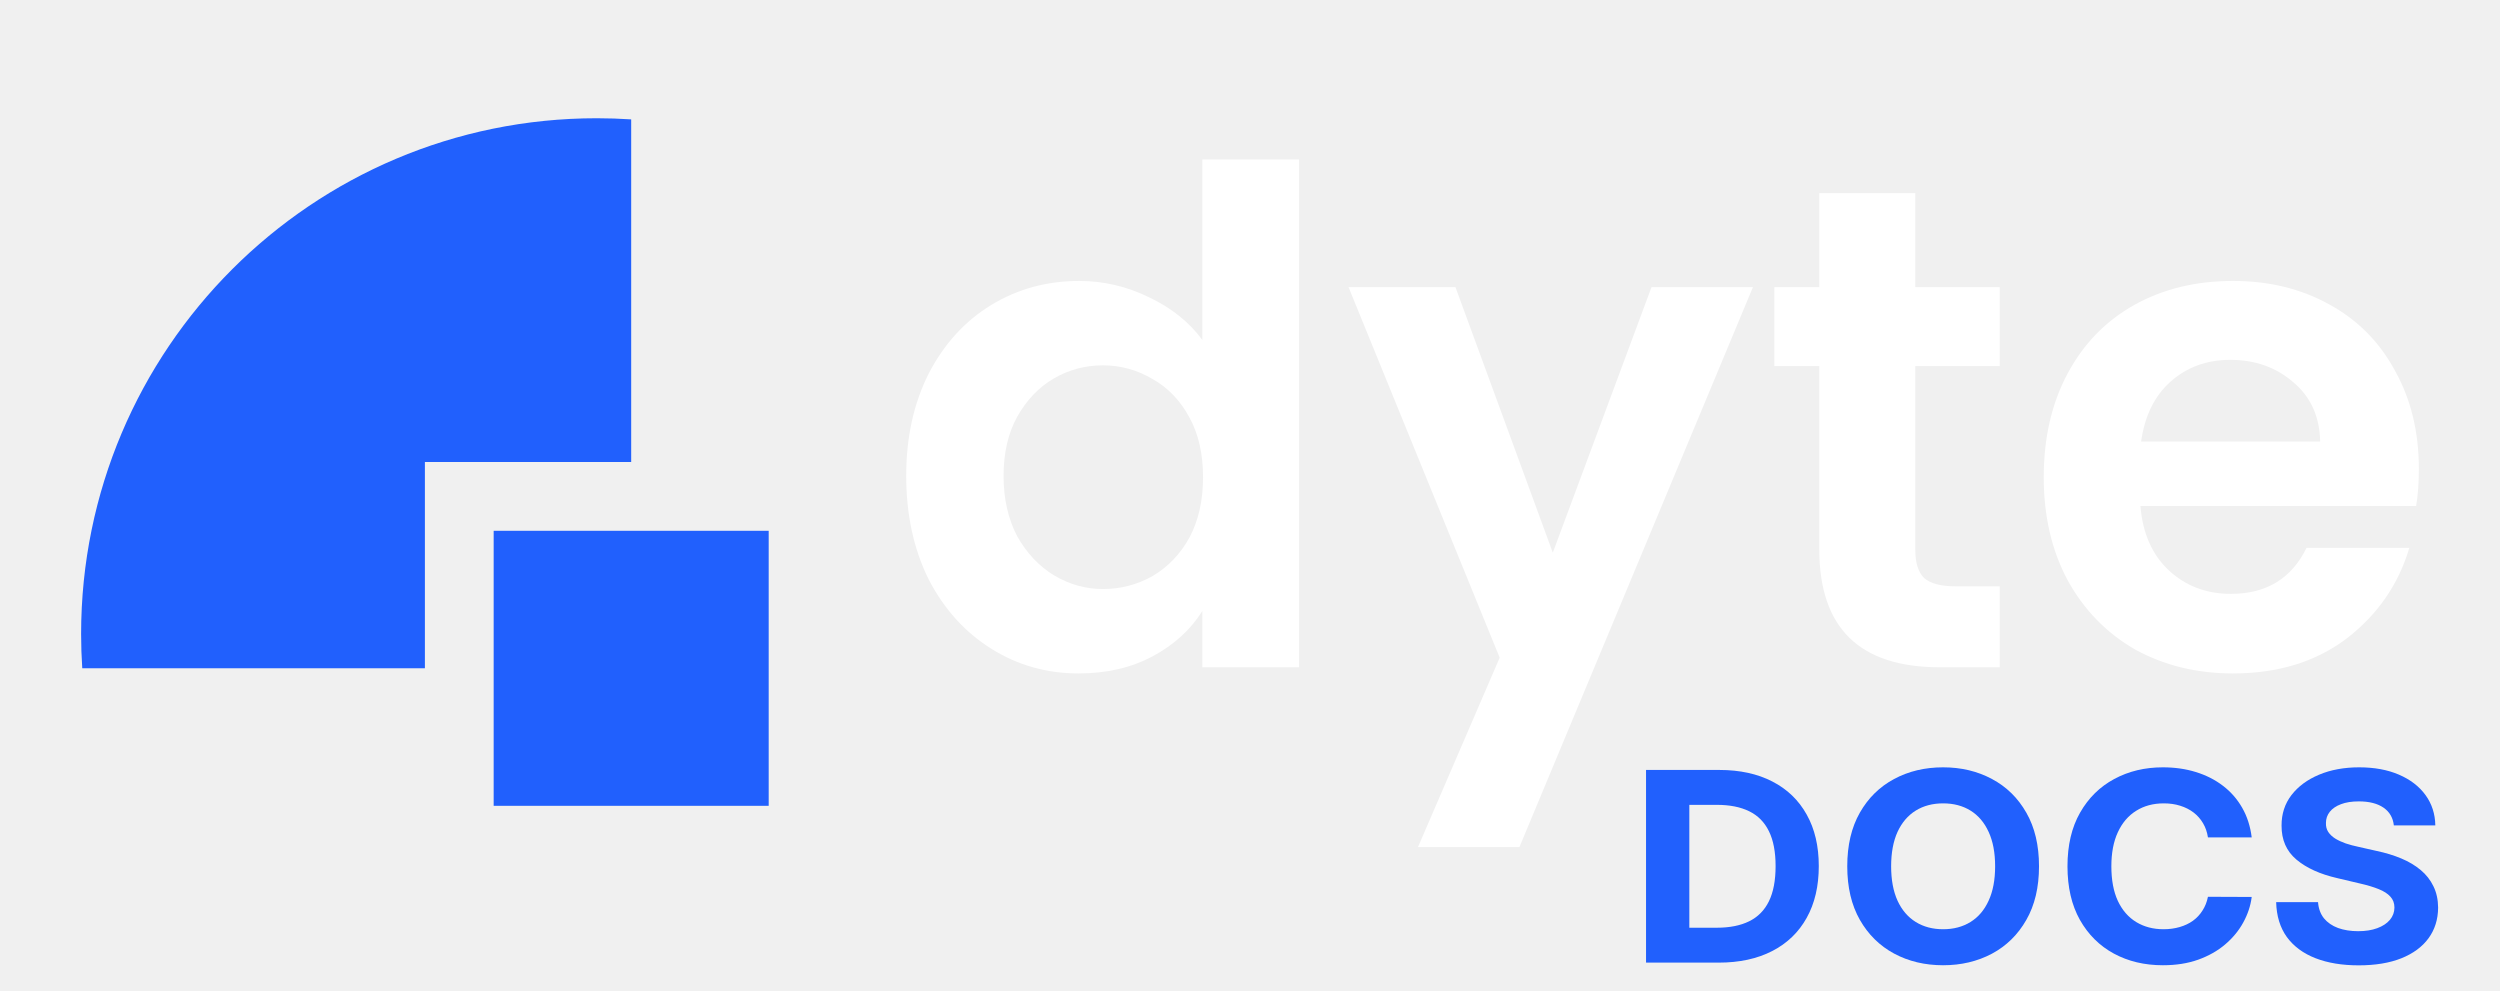
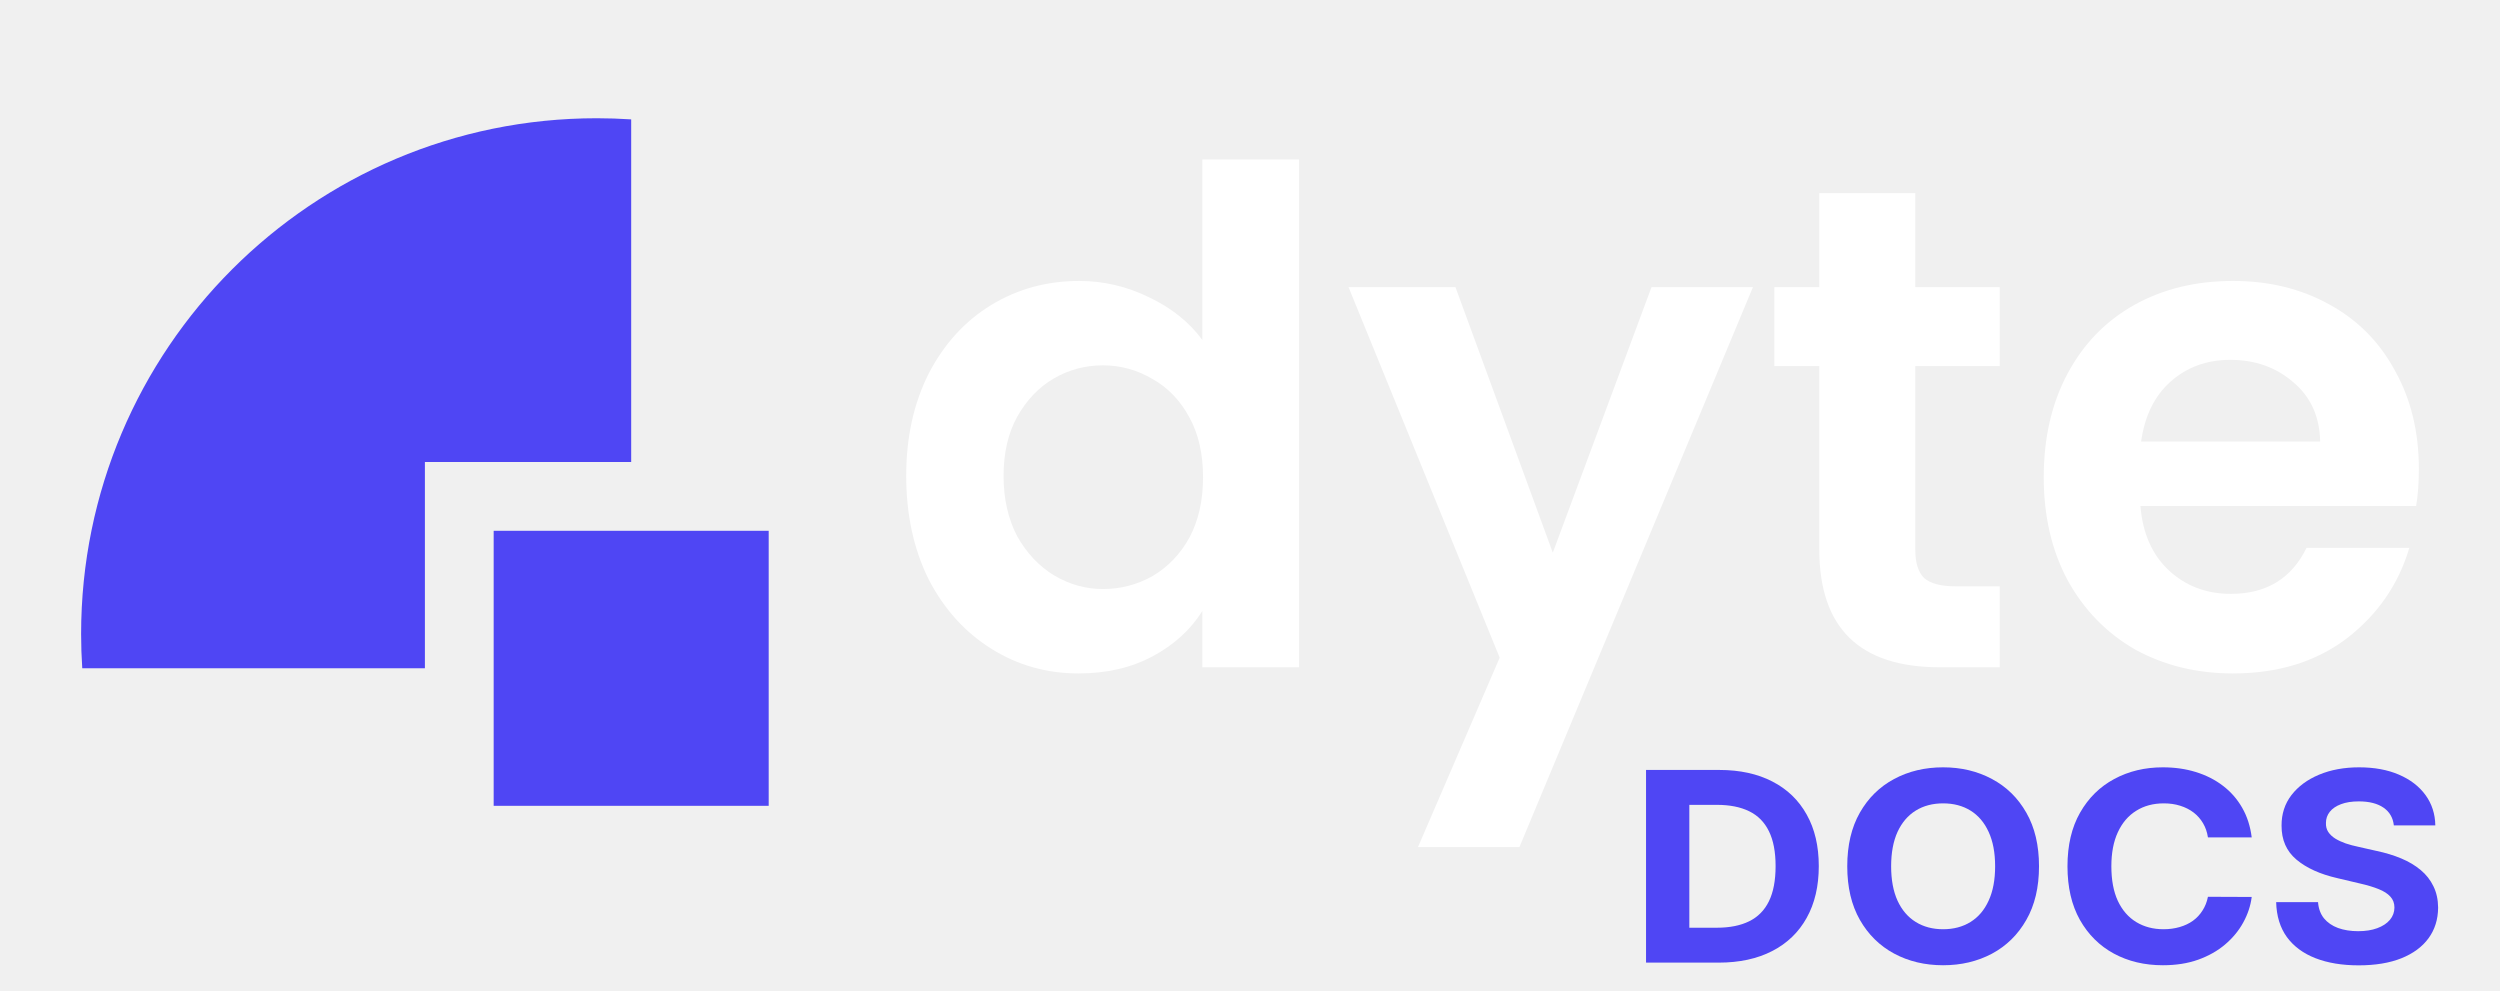
<svg xmlns="http://www.w3.org/2000/svg" viewBox="0 0 101 40" fill="none">
  <g clip-path="url(#clip0_2364_66804)">
-     <path d="M19.944 21.444H31.055V32.555H19.944V21.444Z" fill="#2160FD" />
-     <path d="M25.5 4.823C25.041 4.793 24.577 4.777 24.111 4.777C12.605 4.777 3.277 14.105 3.277 25.611C3.277 26.077 3.293 26.54 3.323 26.998H17.166V18.665H25.5V4.823Z" fill="#2160FD" />
+     <path d="M19.944 21.444H31.055V32.555H19.944V21.444Z" fill="#4f46f4" />
+     <path d="M25.5 4.823C25.041 4.793 24.577 4.777 24.111 4.777C12.605 4.777 3.277 14.105 3.277 25.611C3.277 26.077 3.293 26.54 3.323 26.998H17.166V18.665H25.5V4.823Z" fill="#4f46f4" />
    <path d="M36.611 19.223C36.611 17.671 36.914 16.294 37.519 15.093C38.142 13.891 38.986 12.967 40.049 12.32C41.113 11.674 42.295 11.35 43.597 11.35C44.587 11.35 45.532 11.572 46.43 12.015C47.328 12.441 48.044 13.014 48.575 13.734V6.443H52.481V26.958H48.575V24.685C48.099 25.442 47.429 26.052 46.568 26.514C45.706 26.976 44.706 27.207 43.57 27.207C42.286 27.207 41.113 26.875 40.049 26.209C38.986 25.544 38.142 24.611 37.519 23.409C36.914 22.19 36.611 20.794 36.611 19.223ZM48.603 19.279C48.603 18.336 48.419 17.532 48.053 16.867C47.686 16.183 47.191 15.666 46.568 15.315C45.944 14.945 45.275 14.76 44.56 14.76C43.845 14.76 43.184 14.936 42.58 15.287C41.974 15.638 41.479 16.155 41.094 16.839C40.727 17.505 40.544 18.299 40.544 19.223C40.544 20.147 40.727 20.961 41.094 21.663C41.479 22.347 41.974 22.873 42.58 23.243C43.203 23.613 43.863 23.797 44.56 23.797C45.275 23.797 45.944 23.622 46.568 23.271C47.191 22.901 47.686 22.384 48.053 21.718C48.419 21.035 48.603 20.221 48.603 19.279Z" fill="white" />
    <path d="M70.819 11.6L61.385 34.221H57.287L60.587 26.57L54.481 11.6H58.8L62.733 22.328L66.721 11.6H70.819Z" fill="white" />
    <path d="M77.378 14.788V22.217C77.378 22.735 77.497 23.114 77.735 23.354C77.992 23.576 78.414 23.687 79 23.687H80.788V26.958H78.368C75.122 26.958 73.499 25.369 73.499 22.19V14.788H71.684V11.6H73.499V7.802H77.378V11.6H80.788V14.788H77.378Z" fill="white" />
    <path d="M97.722 18.946C97.722 19.501 97.686 20 97.612 20.443H86.473C86.565 21.552 86.95 22.421 87.628 23.049C88.307 23.677 89.141 23.992 90.131 23.992C91.561 23.992 92.579 23.372 93.184 22.134H97.337C96.897 23.613 96.054 24.832 94.807 25.794C93.56 26.736 92.029 27.207 90.214 27.207C88.747 27.207 87.427 26.884 86.253 26.237C85.098 25.572 84.19 24.638 83.53 23.437C82.888 22.236 82.567 20.85 82.567 19.279C82.567 17.689 82.888 16.294 83.53 15.093C84.172 13.891 85.07 12.967 86.225 12.32C87.381 11.674 88.71 11.35 90.214 11.35C91.662 11.35 92.955 11.664 94.092 12.293C95.247 12.921 96.136 13.818 96.76 14.982C97.401 16.128 97.722 17.449 97.722 18.946ZM93.734 17.837C93.716 16.839 93.358 16.044 92.662 15.453C91.965 14.843 91.112 14.538 90.104 14.538C89.15 14.538 88.343 14.834 87.683 15.425C87.041 15.998 86.647 16.802 86.501 17.837H93.734Z" fill="white" />
-     <path d="M69.432 38.89H66.5V31.106H69.457C70.288 31.106 71.005 31.262 71.605 31.574C72.206 31.883 72.667 32.328 72.99 32.908C73.316 33.488 73.479 34.182 73.479 34.99C73.479 35.801 73.316 36.498 72.99 37.081C72.667 37.663 72.203 38.111 71.597 38.422C70.994 38.734 70.272 38.89 69.432 38.89ZM68.249 37.48H69.359C69.876 37.48 70.311 37.394 70.664 37.221C71.019 37.047 71.286 36.777 71.464 36.412C71.644 36.044 71.734 35.571 71.734 34.99C71.734 34.415 71.644 33.945 71.464 33.581C71.286 33.216 71.021 32.947 70.668 32.775C70.315 32.602 69.88 32.516 69.364 32.516H68.249V37.48Z" fill="#2160FD" />
-     <path d="M82.376 34.998C82.376 35.847 82.205 36.569 81.863 37.164C81.524 37.76 81.061 38.215 80.474 38.529C79.889 38.84 79.232 38.996 78.502 38.996C77.767 38.996 77.108 38.839 76.523 38.525C75.939 38.211 75.477 37.756 75.138 37.161C74.799 36.565 74.629 35.844 74.629 34.998C74.629 34.149 74.799 33.427 75.138 32.832C75.477 32.236 75.939 31.783 76.523 31.471C77.108 31.157 77.767 31 78.502 31C79.232 31 79.889 31.157 80.474 31.471C81.061 31.783 81.524 32.236 81.863 32.832C82.205 33.427 82.376 34.149 82.376 34.998ZM80.603 34.998C80.603 34.448 80.515 33.985 80.34 33.607C80.168 33.23 79.924 32.943 79.609 32.748C79.294 32.553 78.925 32.456 78.502 32.456C78.08 32.456 77.711 32.553 77.396 32.748C77.081 32.943 76.836 33.23 76.661 33.607C76.489 33.985 76.402 34.448 76.402 34.998C76.402 35.548 76.489 36.012 76.661 36.389C76.836 36.767 77.081 37.053 77.396 37.248C77.711 37.443 78.08 37.541 78.502 37.541C78.925 37.541 79.294 37.443 79.609 37.248C79.924 37.053 80.168 36.767 80.34 36.389C80.515 36.012 80.603 35.548 80.603 34.998Z" fill="#2160FD" />
-     <path d="M90.969 33.831H89.201C89.168 33.616 89.102 33.425 89.003 33.258C88.903 33.088 88.775 32.943 88.619 32.824C88.463 32.705 88.282 32.614 88.078 32.551C87.876 32.487 87.656 32.456 87.419 32.456C86.991 32.456 86.618 32.556 86.301 32.756C85.983 32.953 85.737 33.242 85.561 33.622C85.386 34 85.299 34.458 85.299 34.998C85.299 35.553 85.386 36.019 85.561 36.397C85.739 36.774 85.987 37.059 86.305 37.252C86.622 37.444 86.99 37.541 87.407 37.541C87.641 37.541 87.858 37.511 88.058 37.453C88.259 37.395 88.439 37.31 88.595 37.199C88.751 37.085 88.88 36.947 88.982 36.784C89.087 36.622 89.16 36.437 89.201 36.23L90.969 36.237C90.924 36.594 90.809 36.939 90.626 37.271C90.446 37.6 90.202 37.895 89.895 38.156C89.591 38.415 89.227 38.62 88.805 38.772C88.385 38.922 87.909 38.996 87.379 38.996C86.641 38.996 85.981 38.839 85.4 38.525C84.821 38.211 84.363 37.756 84.027 37.161C83.693 36.565 83.526 35.844 83.526 34.998C83.526 34.149 83.695 33.427 84.035 32.832C84.374 32.236 84.835 31.783 85.416 31.471C85.998 31.157 86.652 31 87.379 31C87.858 31 88.302 31.063 88.712 31.19C89.124 31.317 89.489 31.502 89.806 31.745C90.124 31.986 90.382 32.281 90.582 32.63C90.784 32.98 90.913 33.38 90.969 33.831Z" fill="#2160FD" />
-     <path d="M96.711 33.345C96.678 33.038 96.54 32.8 96.295 32.63C96.05 32.461 95.717 32.376 95.297 32.376C95.012 32.376 94.771 32.414 94.574 32.49C94.378 32.563 94.227 32.666 94.122 32.798C94.019 32.929 93.968 33.079 93.968 33.246C93.963 33.385 93.994 33.507 94.061 33.611C94.131 33.715 94.227 33.805 94.348 33.881C94.469 33.954 94.609 34.019 94.768 34.075C94.927 34.128 95.097 34.173 95.277 34.211L96.02 34.379C96.381 34.455 96.712 34.556 97.014 34.683C97.315 34.809 97.576 34.965 97.797 35.15C98.018 35.335 98.189 35.553 98.31 35.804C98.434 36.055 98.497 36.342 98.5 36.666C98.497 37.143 98.368 37.556 98.112 37.906C97.859 38.253 97.493 38.522 97.014 38.715C96.537 38.905 95.962 39 95.289 39C94.621 39 94.04 38.904 93.544 38.711C93.052 38.519 92.666 38.234 92.389 37.856C92.115 37.476 91.971 37.006 91.957 36.446H93.649C93.668 36.707 93.748 36.925 93.888 37.1C94.03 37.272 94.22 37.403 94.457 37.491C94.697 37.577 94.967 37.62 95.269 37.62C95.565 37.62 95.822 37.58 96.04 37.499C96.261 37.418 96.432 37.305 96.553 37.161C96.674 37.016 96.735 36.85 96.735 36.663C96.735 36.488 96.68 36.341 96.569 36.222C96.462 36.103 96.303 36.001 96.093 35.918C95.885 35.834 95.631 35.758 95.329 35.69L94.429 35.477C93.731 35.317 93.181 35.068 92.777 34.728C92.373 34.389 92.172 33.931 92.175 33.356C92.172 32.885 92.306 32.473 92.575 32.121C92.847 31.769 93.22 31.494 93.694 31.296C94.168 31.099 94.706 31 95.309 31C95.923 31 96.459 31.099 96.917 31.296C97.377 31.494 97.735 31.769 97.991 32.121C98.247 32.473 98.379 32.881 98.387 33.345H96.711Z" fill="#2160FD" />
+     <path d="M69.432 38.89H66.5V31.106H69.457C70.288 31.106 71.005 31.262 71.605 31.574C72.206 31.883 72.667 32.328 72.99 32.908C73.316 33.488 73.479 34.182 73.479 34.99C73.479 35.801 73.316 36.498 72.99 37.081C72.667 37.663 72.203 38.111 71.597 38.422C70.994 38.734 70.272 38.89 69.432 38.89ZM68.249 37.48H69.359C69.876 37.48 70.311 37.394 70.664 37.221C71.019 37.047 71.286 36.777 71.464 36.412C71.644 36.044 71.734 35.571 71.734 34.99C71.734 34.415 71.644 33.945 71.464 33.581C71.286 33.216 71.021 32.947 70.668 32.775C70.315 32.602 69.88 32.516 69.364 32.516H68.249V37.48Z" fill="#4f46f4" />
+     <path d="M82.376 34.998C82.376 35.847 82.205 36.569 81.863 37.164C81.524 37.76 81.061 38.215 80.474 38.529C79.889 38.84 79.232 38.996 78.502 38.996C77.767 38.996 77.108 38.839 76.523 38.525C75.939 38.211 75.477 37.756 75.138 37.161C74.799 36.565 74.629 35.844 74.629 34.998C74.629 34.149 74.799 33.427 75.138 32.832C75.477 32.236 75.939 31.783 76.523 31.471C77.108 31.157 77.767 31 78.502 31C79.232 31 79.889 31.157 80.474 31.471C81.061 31.783 81.524 32.236 81.863 32.832C82.205 33.427 82.376 34.149 82.376 34.998ZM80.603 34.998C80.603 34.448 80.515 33.985 80.34 33.607C80.168 33.23 79.924 32.943 79.609 32.748C79.294 32.553 78.925 32.456 78.502 32.456C78.08 32.456 77.711 32.553 77.396 32.748C77.081 32.943 76.836 33.23 76.661 33.607C76.489 33.985 76.402 34.448 76.402 34.998C76.402 35.548 76.489 36.012 76.661 36.389C76.836 36.767 77.081 37.053 77.396 37.248C77.711 37.443 78.08 37.541 78.502 37.541C78.925 37.541 79.294 37.443 79.609 37.248C79.924 37.053 80.168 36.767 80.34 36.389C80.515 36.012 80.603 35.548 80.603 34.998Z" fill="#4f46f4" />
+     <path d="M90.969 33.831H89.201C89.168 33.616 89.102 33.425 89.003 33.258C88.903 33.088 88.775 32.943 88.619 32.824C88.463 32.705 88.282 32.614 88.078 32.551C87.876 32.487 87.656 32.456 87.419 32.456C86.991 32.456 86.618 32.556 86.301 32.756C85.983 32.953 85.737 33.242 85.561 33.622C85.386 34 85.299 34.458 85.299 34.998C85.299 35.553 85.386 36.019 85.561 36.397C85.739 36.774 85.987 37.059 86.305 37.252C86.622 37.444 86.99 37.541 87.407 37.541C87.641 37.541 87.858 37.511 88.058 37.453C88.259 37.395 88.439 37.31 88.595 37.199C88.751 37.085 88.88 36.947 88.982 36.784C89.087 36.622 89.16 36.437 89.201 36.23L90.969 36.237C90.924 36.594 90.809 36.939 90.626 37.271C90.446 37.6 90.202 37.895 89.895 38.156C89.591 38.415 89.227 38.62 88.805 38.772C88.385 38.922 87.909 38.996 87.379 38.996C86.641 38.996 85.981 38.839 85.4 38.525C84.821 38.211 84.363 37.756 84.027 37.161C83.693 36.565 83.526 35.844 83.526 34.998C83.526 34.149 83.695 33.427 84.035 32.832C84.374 32.236 84.835 31.783 85.416 31.471C85.998 31.157 86.652 31 87.379 31C87.858 31 88.302 31.063 88.712 31.19C89.124 31.317 89.489 31.502 89.806 31.745C90.124 31.986 90.382 32.281 90.582 32.63C90.784 32.98 90.913 33.38 90.969 33.831Z" fill="#4f46f4" />
+     <path d="M96.711 33.345C96.678 33.038 96.54 32.8 96.295 32.63C96.05 32.461 95.717 32.376 95.297 32.376C95.012 32.376 94.771 32.414 94.574 32.49C94.378 32.563 94.227 32.666 94.122 32.798C94.019 32.929 93.968 33.079 93.968 33.246C93.963 33.385 93.994 33.507 94.061 33.611C94.131 33.715 94.227 33.805 94.348 33.881C94.469 33.954 94.609 34.019 94.768 34.075C94.927 34.128 95.097 34.173 95.277 34.211L96.02 34.379C96.381 34.455 96.712 34.556 97.014 34.683C97.315 34.809 97.576 34.965 97.797 35.15C98.018 35.335 98.189 35.553 98.31 35.804C98.434 36.055 98.497 36.342 98.5 36.666C98.497 37.143 98.368 37.556 98.112 37.906C97.859 38.253 97.493 38.522 97.014 38.715C96.537 38.905 95.962 39 95.289 39C94.621 39 94.04 38.904 93.544 38.711C93.052 38.519 92.666 38.234 92.389 37.856C92.115 37.476 91.971 37.006 91.957 36.446H93.649C93.668 36.707 93.748 36.925 93.888 37.1C94.03 37.272 94.22 37.403 94.457 37.491C94.697 37.577 94.967 37.62 95.269 37.62C95.565 37.62 95.822 37.58 96.04 37.499C96.261 37.418 96.432 37.305 96.553 37.161C96.674 37.016 96.735 36.85 96.735 36.663C96.735 36.488 96.68 36.341 96.569 36.222C96.462 36.103 96.303 36.001 96.093 35.918C95.885 35.834 95.631 35.758 95.329 35.69L94.429 35.477C93.731 35.317 93.181 35.068 92.777 34.728C92.373 34.389 92.172 33.931 92.175 33.356C92.172 32.885 92.306 32.473 92.575 32.121C92.847 31.769 93.22 31.494 93.694 31.296C94.168 31.099 94.706 31 95.309 31C95.923 31 96.459 31.099 96.917 31.296C97.377 31.494 97.735 31.769 97.991 32.121C98.247 32.473 98.379 32.881 98.387 33.345H96.711Z" fill="#4f46f4" />
  </g>
  <defs>
    <clipPath id="clip0_2364_66804">
      <rect width="100" height="40" fill="white" transform="translate(0.5)" />
    </clipPath>
  </defs>
</svg>
